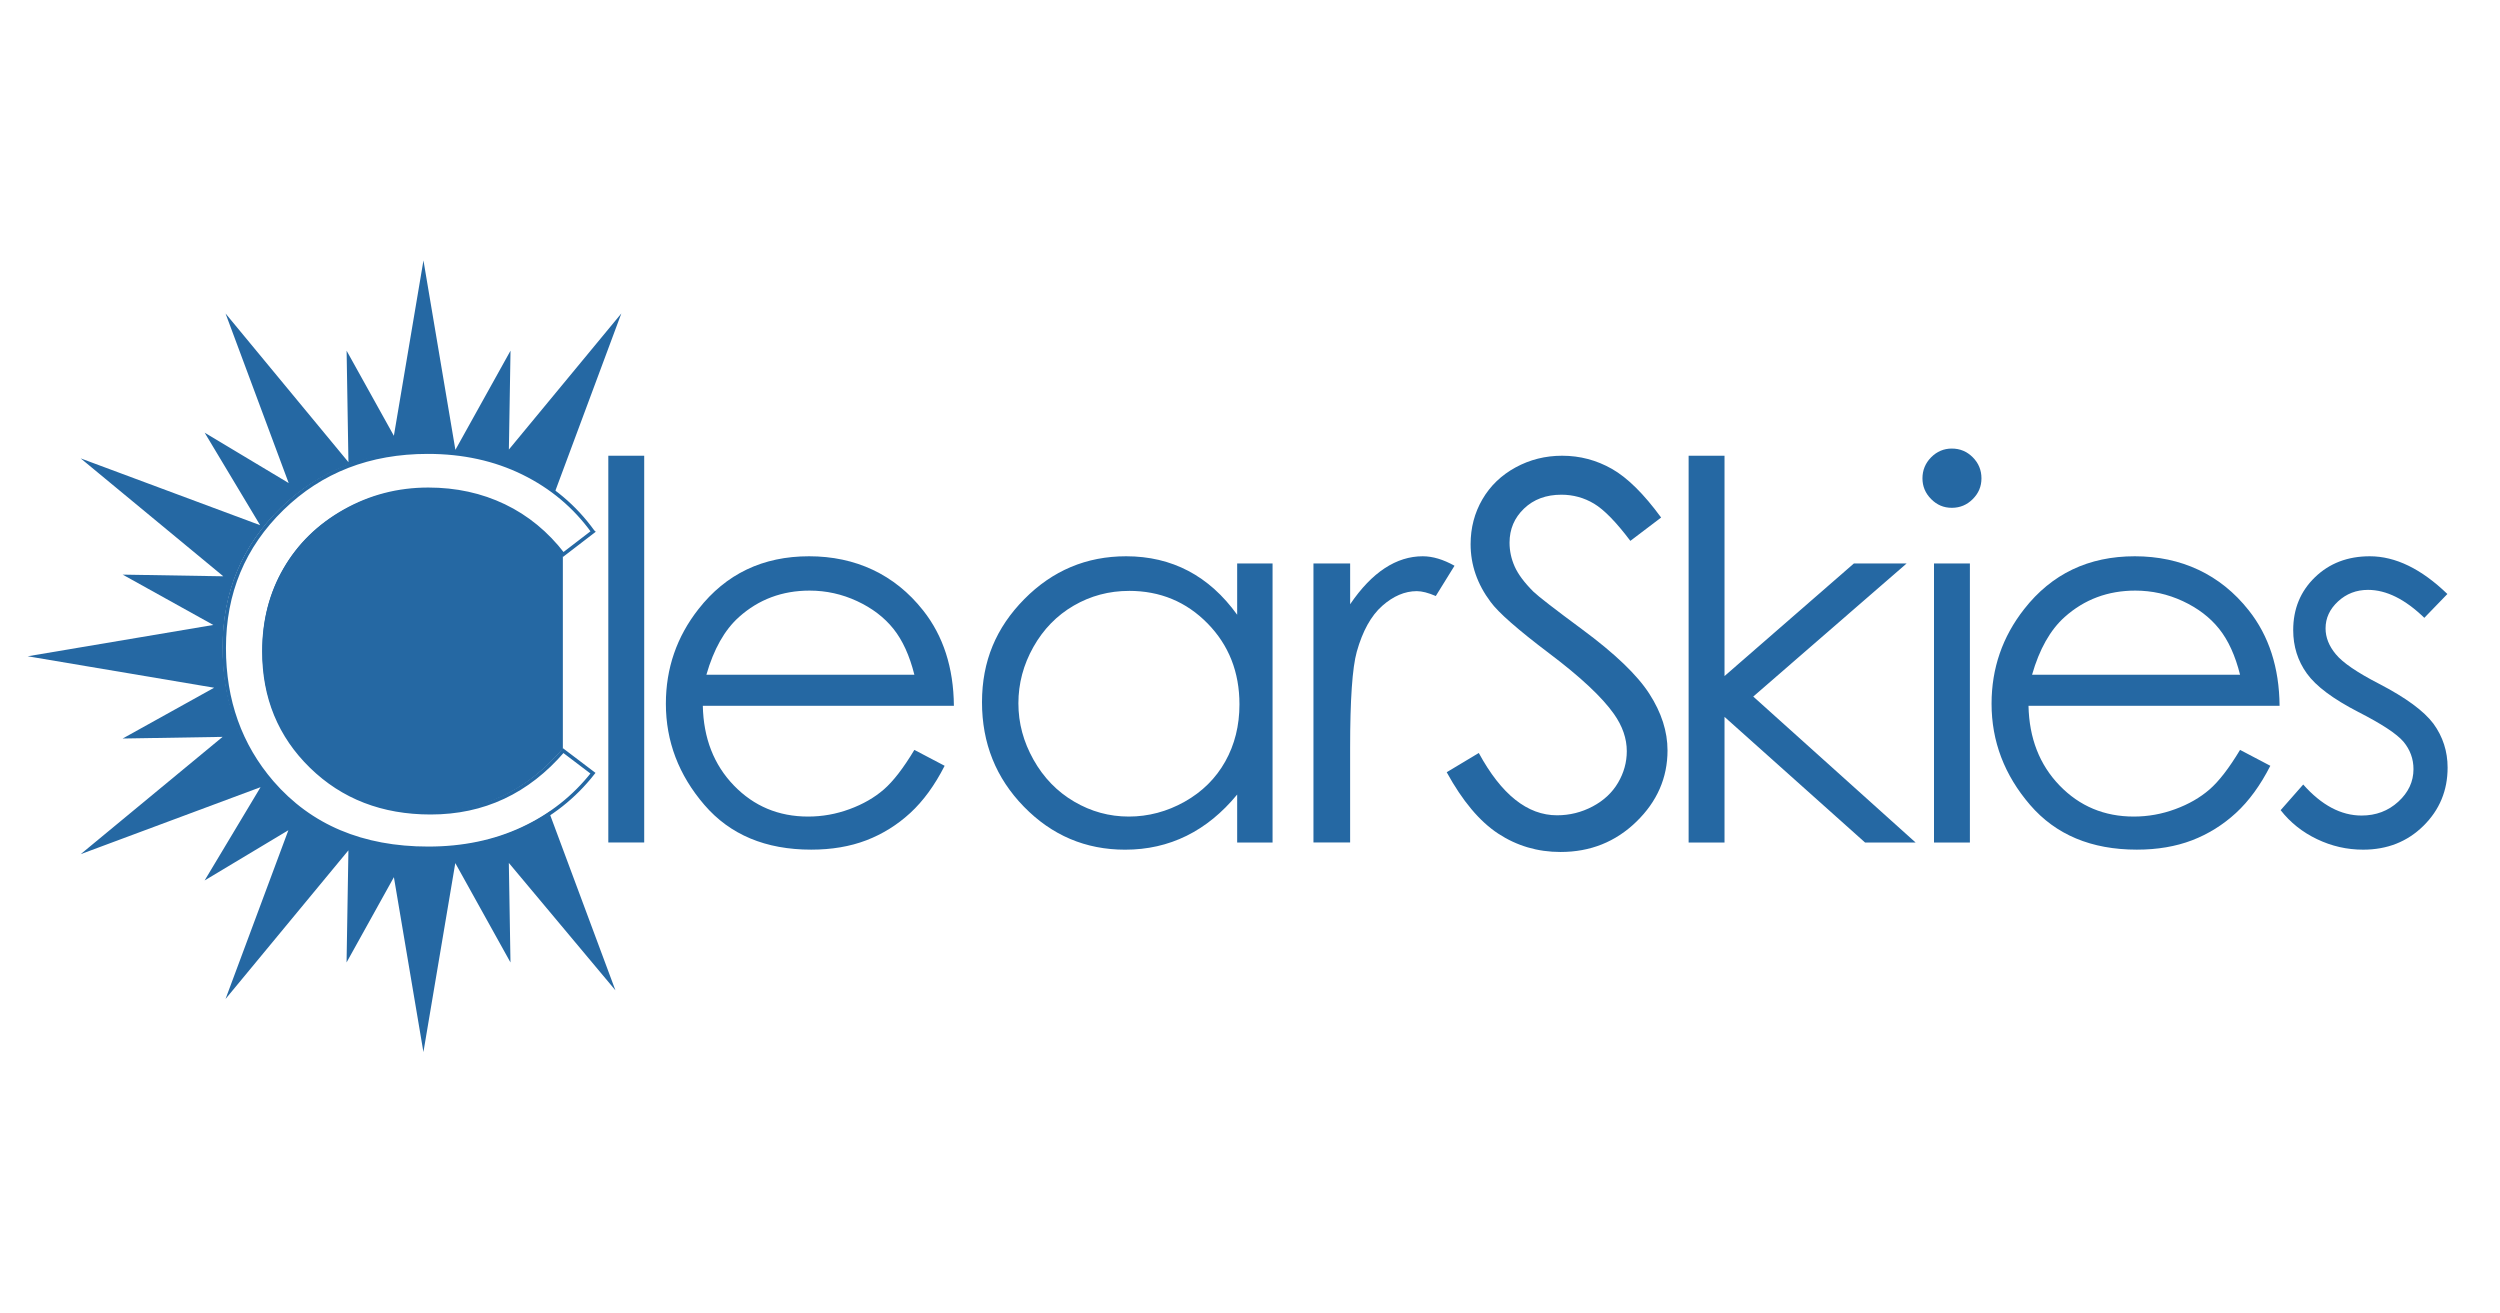
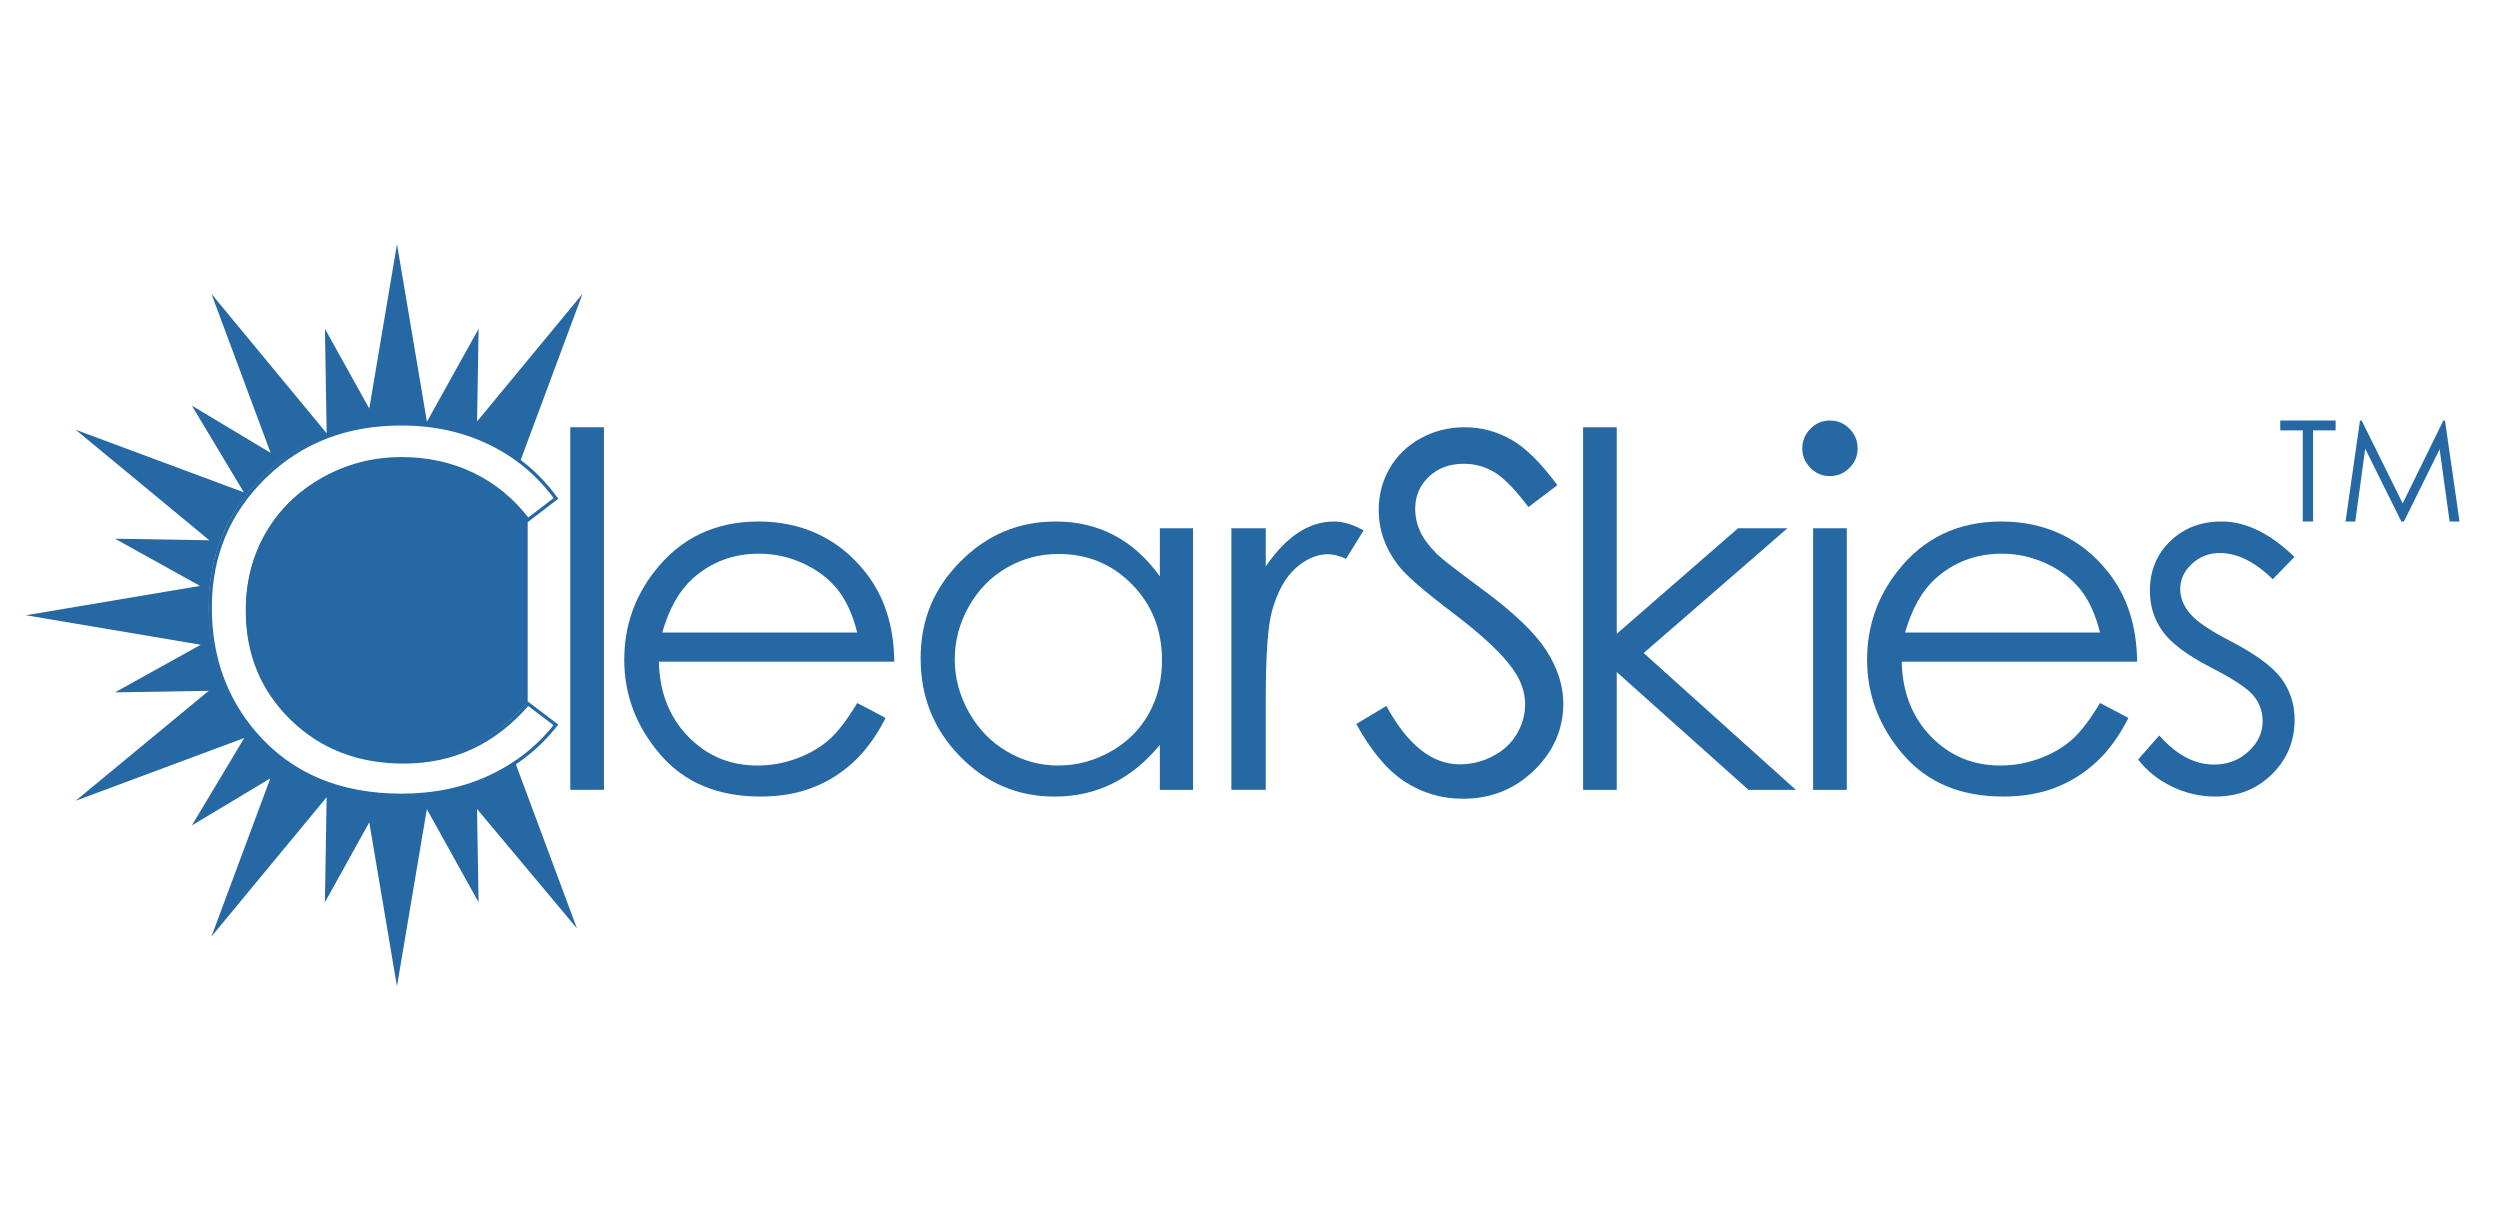
- <svg xmlns="http://www.w3.org/2000/svg" id="Layer_1" data-name="Layer 1" viewBox="0 0 1200 630">
+ <svg xmlns="http://www.w3.org/2000/svg" id="Layer_1" data-name="Layer 1" viewBox="0 0 1280 630">
  <defs>
    <style>
      .cls-1 {
        fill: #2568a3;
      }

      .cls-2 {
        fill: none;
        stroke: #2568a3;
        stroke-miterlimit: 15.34;
        stroke-width: 1.72px;
      }
    </style>
  </defs>
  <g>
    <path class="cls-1" d="M291.99,218.75h17.23v185.64h-17.23v-185.64Z" />
    <path class="cls-1" d="M438.9,359.95l14.53,7.63c-4.76,9.36-10.27,16.91-16.51,22.65-6.24,5.74-13.27,10.11-21.07,13.11-7.81,2.99-16.64,4.49-26.49,4.49-21.85,0-38.94-7.16-51.26-21.48-12.32-14.32-18.48-30.51-18.48-48.56,0-16.99,5.21-32.13,15.65-45.42,13.22-16.91,30.93-25.36,53.1-25.36s41.07,8.66,54.71,25.97c9.69,12.23,14.62,27.49,14.79,45.79h-120.52c.33,15.56,5.3,28.31,14.91,38.26,9.61,9.95,21.49,14.92,35.62,14.92,6.82,0,13.45-1.18,19.9-3.56,6.45-2.37,11.93-5.52,16.45-9.44,4.52-3.92,9.41-10.26,14.67-19.01ZM438.9,323.88c-2.3-9.19-5.65-16.54-10.05-22.04-4.4-5.5-10.21-9.93-17.44-13.3-7.23-3.36-14.83-5.05-22.8-5.05-13.15,0-24.45,4.23-33.89,12.68-6.9,6.16-12.12,15.39-15.65,27.7h99.84Z" />
    <path class="cls-1" d="M630.47,270.46h17.6v19.57c5.25-7.71,10.79-13.48,16.62-17.3,5.83-3.82,11.9-5.72,18.22-5.72,4.76,0,9.85,1.52,15.26,4.55l-8.99,14.53c-3.61-1.56-6.65-2.34-9.11-2.34-5.74,0-11.29,2.36-16.62,7.08-5.33,4.72-9.4,12.05-12.19,21.97-2.14,7.63-3.2,23.06-3.2,46.29v45.3h-17.6v-133.94Z" />
    <path class="cls-1" d="M694.43,370.66l15.39-9.23c10.83,19.94,23.35,29.91,37.55,29.91,6.07,0,11.77-1.42,17.11-4.25,5.33-2.83,9.4-6.63,12.19-11.39,2.79-4.76,4.19-9.8,4.19-15.14,0-6.07-2.05-12.02-6.16-17.85-5.66-8.04-16-17.73-31.02-29.05-15.1-11.41-24.5-19.65-28.19-24.74-6.4-8.53-9.6-17.77-9.6-27.7,0-7.88,1.89-15.06,5.66-21.54,3.77-6.48,9.09-11.59,15.94-15.33,6.85-3.73,14.3-5.6,22.34-5.6,8.53,0,16.51,2.11,23.94,6.34,7.43,4.23,15.28,12,23.57,23.33l-14.77,11.2c-6.81-9.03-12.62-14.98-17.42-17.85-4.8-2.87-10.03-4.31-15.7-4.31-7.31,0-13.28,2.22-17.91,6.65-4.64,4.43-6.96,9.89-6.96,16.37,0,3.94.82,7.76,2.46,11.45,1.64,3.69,4.64,7.72,8.99,12.06,2.38,2.3,10.17,8.33,23.39,18.1,15.67,11.57,26.43,21.87,32.25,30.9,5.83,9.03,8.74,18.1,8.74,27.21,0,13.13-4.99,24.54-14.96,34.22-9.97,9.69-22.1,14.53-36.38,14.53-11,0-20.97-2.94-29.91-8.8-8.95-5.87-17.19-15.7-24.74-29.48Z" />
    <path class="cls-1" d="M810.54,218.75h17.23v105.76l62.1-54.05h25.31l-73.62,63.89,77.92,70.05h-24.26l-67.45-60.3v60.3h-17.23v-185.64Z" />
    <path class="cls-1" d="M936.88,215.31c3.92,0,7.27,1.4,10.05,4.19,2.78,2.79,4.17,6.16,4.17,10.09s-1.39,7.18-4.17,9.97c-2.78,2.79-6.13,4.19-10.05,4.19s-7.15-1.39-9.93-4.19c-2.78-2.79-4.17-6.11-4.17-9.97s1.39-7.3,4.17-10.09c2.78-2.79,6.09-4.19,9.93-4.19ZM928.32,270.46h17.23v133.94h-17.23v-133.94Z" />
    <path class="cls-1" d="M1075.23,359.95l14.53,7.63c-4.76,9.36-10.27,16.91-16.51,22.65-6.24,5.74-13.27,10.11-21.07,13.11-7.81,2.99-16.64,4.49-26.49,4.49-21.85,0-38.93-7.16-51.26-21.48-12.32-14.32-18.48-30.51-18.48-48.56,0-16.99,5.22-32.13,15.65-45.42,13.22-16.91,30.93-25.36,53.1-25.36s41.07,8.66,54.71,25.97c9.69,12.23,14.62,27.49,14.79,45.79h-120.52c.33,15.56,5.3,28.31,14.91,38.26s21.49,14.92,35.62,14.92c6.82,0,13.45-1.18,19.9-3.56,6.45-2.37,11.93-5.52,16.45-9.44,4.52-3.92,9.41-10.26,14.67-19.01ZM1075.23,323.88c-2.3-9.19-5.65-16.54-10.05-22.04-4.4-5.5-10.21-9.93-17.44-13.3-7.23-3.36-14.83-5.05-22.8-5.05-13.15,0-24.45,4.23-33.9,12.68-6.9,6.16-12.12,15.39-15.65,27.7h99.83Z" />
    <path class="cls-1" d="M1174.75,285.11l-11.08,11.45c-9.22-8.94-18.23-13.42-27.03-13.42-5.6,0-10.39,1.85-14.38,5.54-3.99,3.69-5.99,8-5.99,12.93,0,4.35,1.64,8.49,4.93,12.43,3.29,4.02,10.2,8.74,20.72,14.16,12.83,6.65,21.55,13.05,26.15,19.2,4.52,6.24,6.78,13.25,6.78,21.05,0,11-3.86,20.31-11.59,27.94-7.73,7.63-17.39,11.45-28.97,11.45-7.73,0-15.11-1.68-22.13-5.05-7.03-3.36-12.84-8-17.45-13.91l10.83-12.31c8.8,9.93,18.14,14.89,28.01,14.89,6.91,0,12.79-2.21,17.64-6.65,4.85-4.43,7.28-9.64,7.28-15.63,0-4.92-1.6-9.31-4.81-13.17-3.21-3.77-10.45-8.53-21.71-14.28-12.09-6.24-20.32-12.39-24.67-18.47-4.36-6.07-6.54-13.01-6.54-20.8,0-10.18,3.47-18.63,10.42-25.36,6.95-6.73,15.72-10.09,26.33-10.09,12.33,0,24.74,6.03,37.24,18.1Z" />
    <path class="cls-1" d="M610.83,270.46v133.94h-16.99v-23.02c-7.22,8.78-15.32,15.39-24.31,19.82-8.99,4.43-18.82,6.65-29.48,6.65-18.96,0-35.15-6.87-48.56-20.62-13.42-13.75-20.13-30.47-20.13-50.17s6.77-35.78,20.31-49.49c13.54-13.7,29.83-20.56,48.87-20.56,11,0,20.95,2.34,29.85,7.02,8.9,4.68,16.72,11.69,23.45,21.05v-24.62h16.99ZM541.95,283.63c-9.59,0-18.44,2.36-26.56,7.07-8.12,4.72-14.57,11.34-19.37,19.86-4.8,8.52-7.19,17.54-7.19,27.05s2.42,18.45,7.25,27.05c4.84,8.61,11.33,15.31,19.49,20.1,8.16,4.8,16.91,7.19,26.25,7.19s18.36-2.38,26.81-7.13c8.44-4.75,14.94-11.19,19.49-19.3,4.55-8.11,6.82-17.26,6.82-27.42,0-15.49-5.1-28.44-15.31-38.86-10.21-10.41-22.77-15.62-37.69-15.62Z" />
  </g>
  <g>
    <g>
      <path class="cls-1" d="M241.26,242.45c-11.04-5.29-23.16-7.94-36.38-7.94-14.45,0-27.82,3.47-40.13,10.4-12.31,6.94-21.85,16.25-28.62,27.94-6.77,11.69-10.16,24.85-10.16,39.45,0,22.08,7.57,40.5,22.71,55.27,15.14,14.77,34.24,22.16,57.3,22.16,25.36,0,46.57-9.93,63.64-29.79l.55.42v-95.01l-.55.42c-7.88-10.26-17.34-18.03-28.37-23.33Z" />
      <path class="cls-1" d="M263.87,390.57l.45-1.26c-4.42,3.07-9.15,5.79-14.2,8.13-13.5,6.28-28.58,9.42-45.24,9.42-31.68,0-56.67-10.54-74.97-31.64-15.35-17.81-23.02-39.31-23.02-64.51,0-26.51,9.29-48.81,27.88-66.91,18.59-18.1,41.87-27.14,69.86-27.14,16.91,0,32.17,3.34,45.79,10.03,5.93,2.91,11.37,6.37,16.37,10.3l-.24-1.36,31.69-85.17-53.98,65.32.79-47.45-26.46,47.6-15.33-90.92-14.2,84.17-22.69-40.84.88,53.5-58.99-71.37,30.31,81.4-40.34-24.19,26.63,44.41-86.14-32.07,68.47,56.6-48.3-.8,43.49,24.16-89.11,15.03,89.51,15.1-43.89,24.38,47.95-.79-68.12,56.3,86.35-32.16-26.85,44.78,40.2-24.11-30.17,81.01,58.99-71.36-.89,53.81,22.72-40.93,14.17,83.95,15.3-90.71,26.49,47.69-.79-47.77,51.16,61.15-31.56-84.79Z" />
    </g>
    <path class="cls-2" d="M284.63,255.19l-14.28,10.96c-7.88-10.26-17.34-18.03-28.37-23.33-11.04-5.29-23.16-7.94-36.38-7.94-14.45,0-27.82,3.47-40.13,10.4-12.31,6.94-21.85,16.25-28.62,27.94-6.77,11.69-10.16,24.85-10.16,39.45,0,22.08,7.57,40.5,22.71,55.27,15.14,14.77,34.24,22.16,57.3,22.16,25.36,0,46.57-9.93,63.64-29.79l14.28,10.83c-9.03,11.49-20.29,20.37-33.79,26.65-13.5,6.28-28.58,9.42-45.24,9.42-31.68,0-56.67-10.54-74.97-31.64-15.35-17.81-23.02-39.31-23.02-64.51,0-26.51,9.29-48.81,27.88-66.91,18.59-18.1,41.87-27.14,69.86-27.14,16.91,0,32.17,3.34,45.79,10.03,13.62,6.69,24.78,16.07,33.48,28.13Z" />
  </g>
+   <g>
+     <path class="cls-1" d="M1167.49,220.36v-5.06h28.34v5.06h-11.53v46.65h-5.27v-46.65h-11.53Z" />
+     <path class="cls-1" d="M1200.92,267.01l7.4-51.71h.84l21.02,42.43,20.82-42.43h.83l7.44,51.71h-5.07l-5.11-36.98-18.29,36.98h-1.32l-18.5-37.27-5.08,37.27h-4.99Z" />
+   </g>
</svg>
